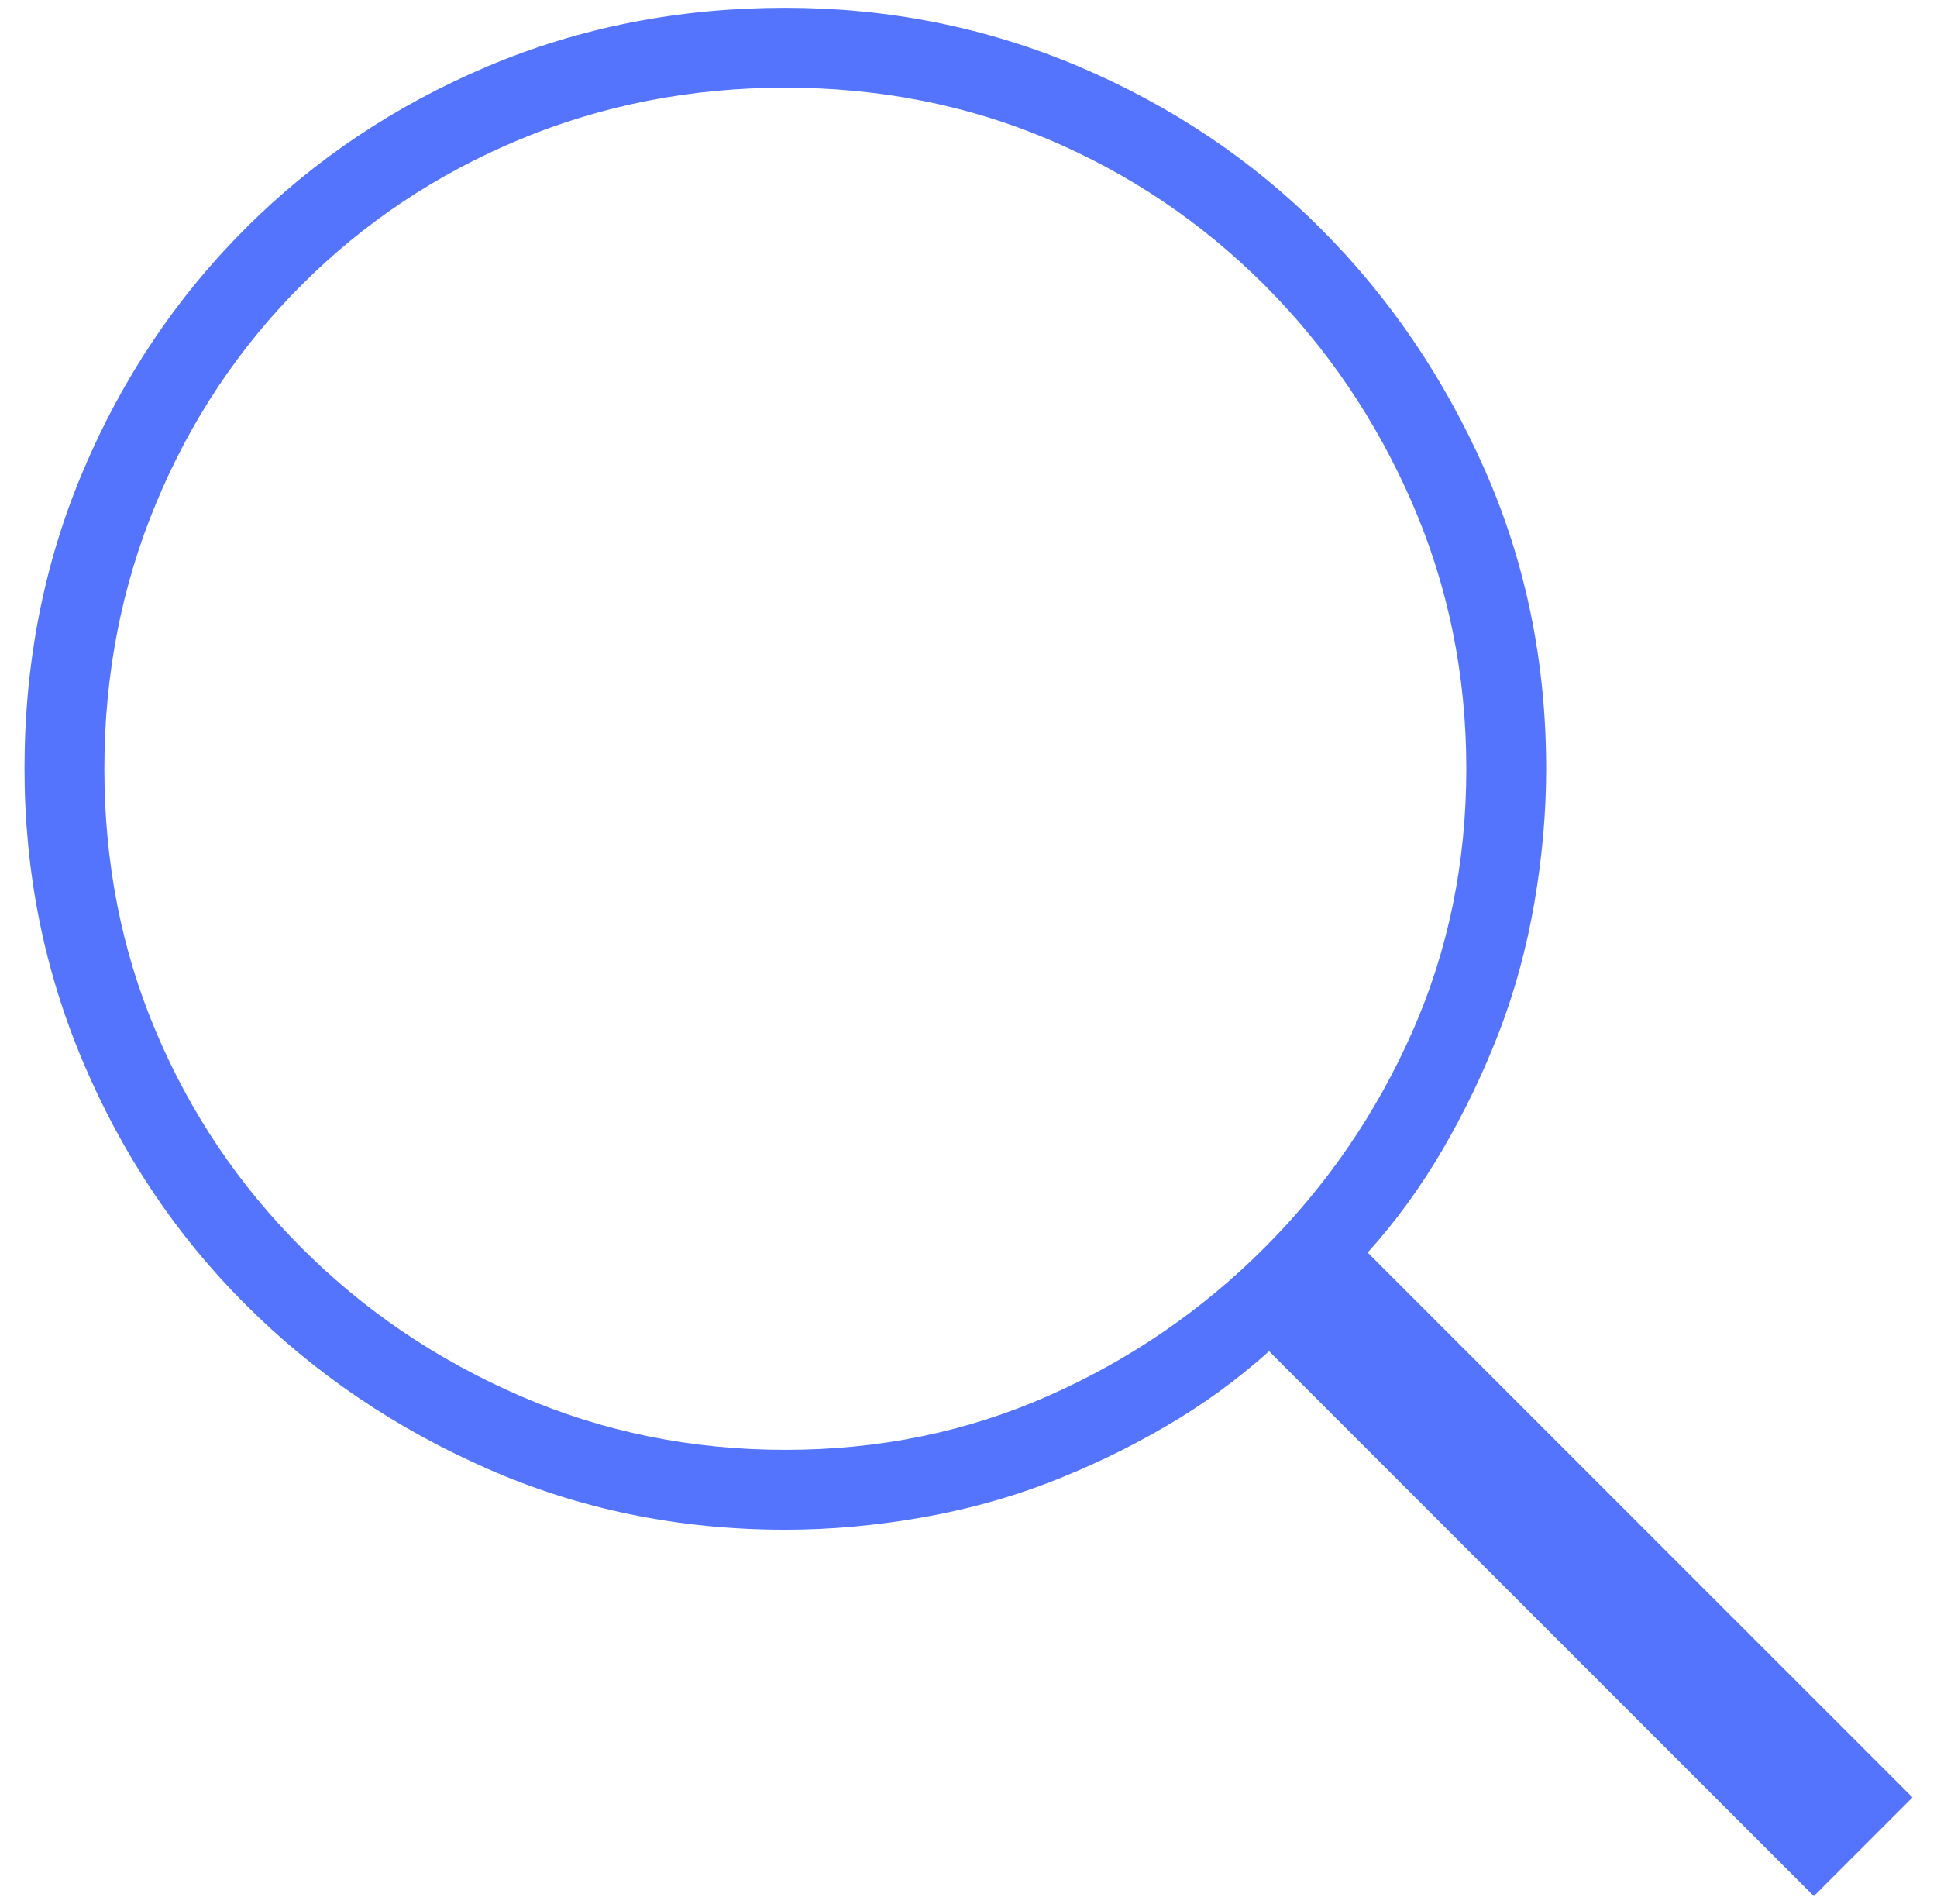
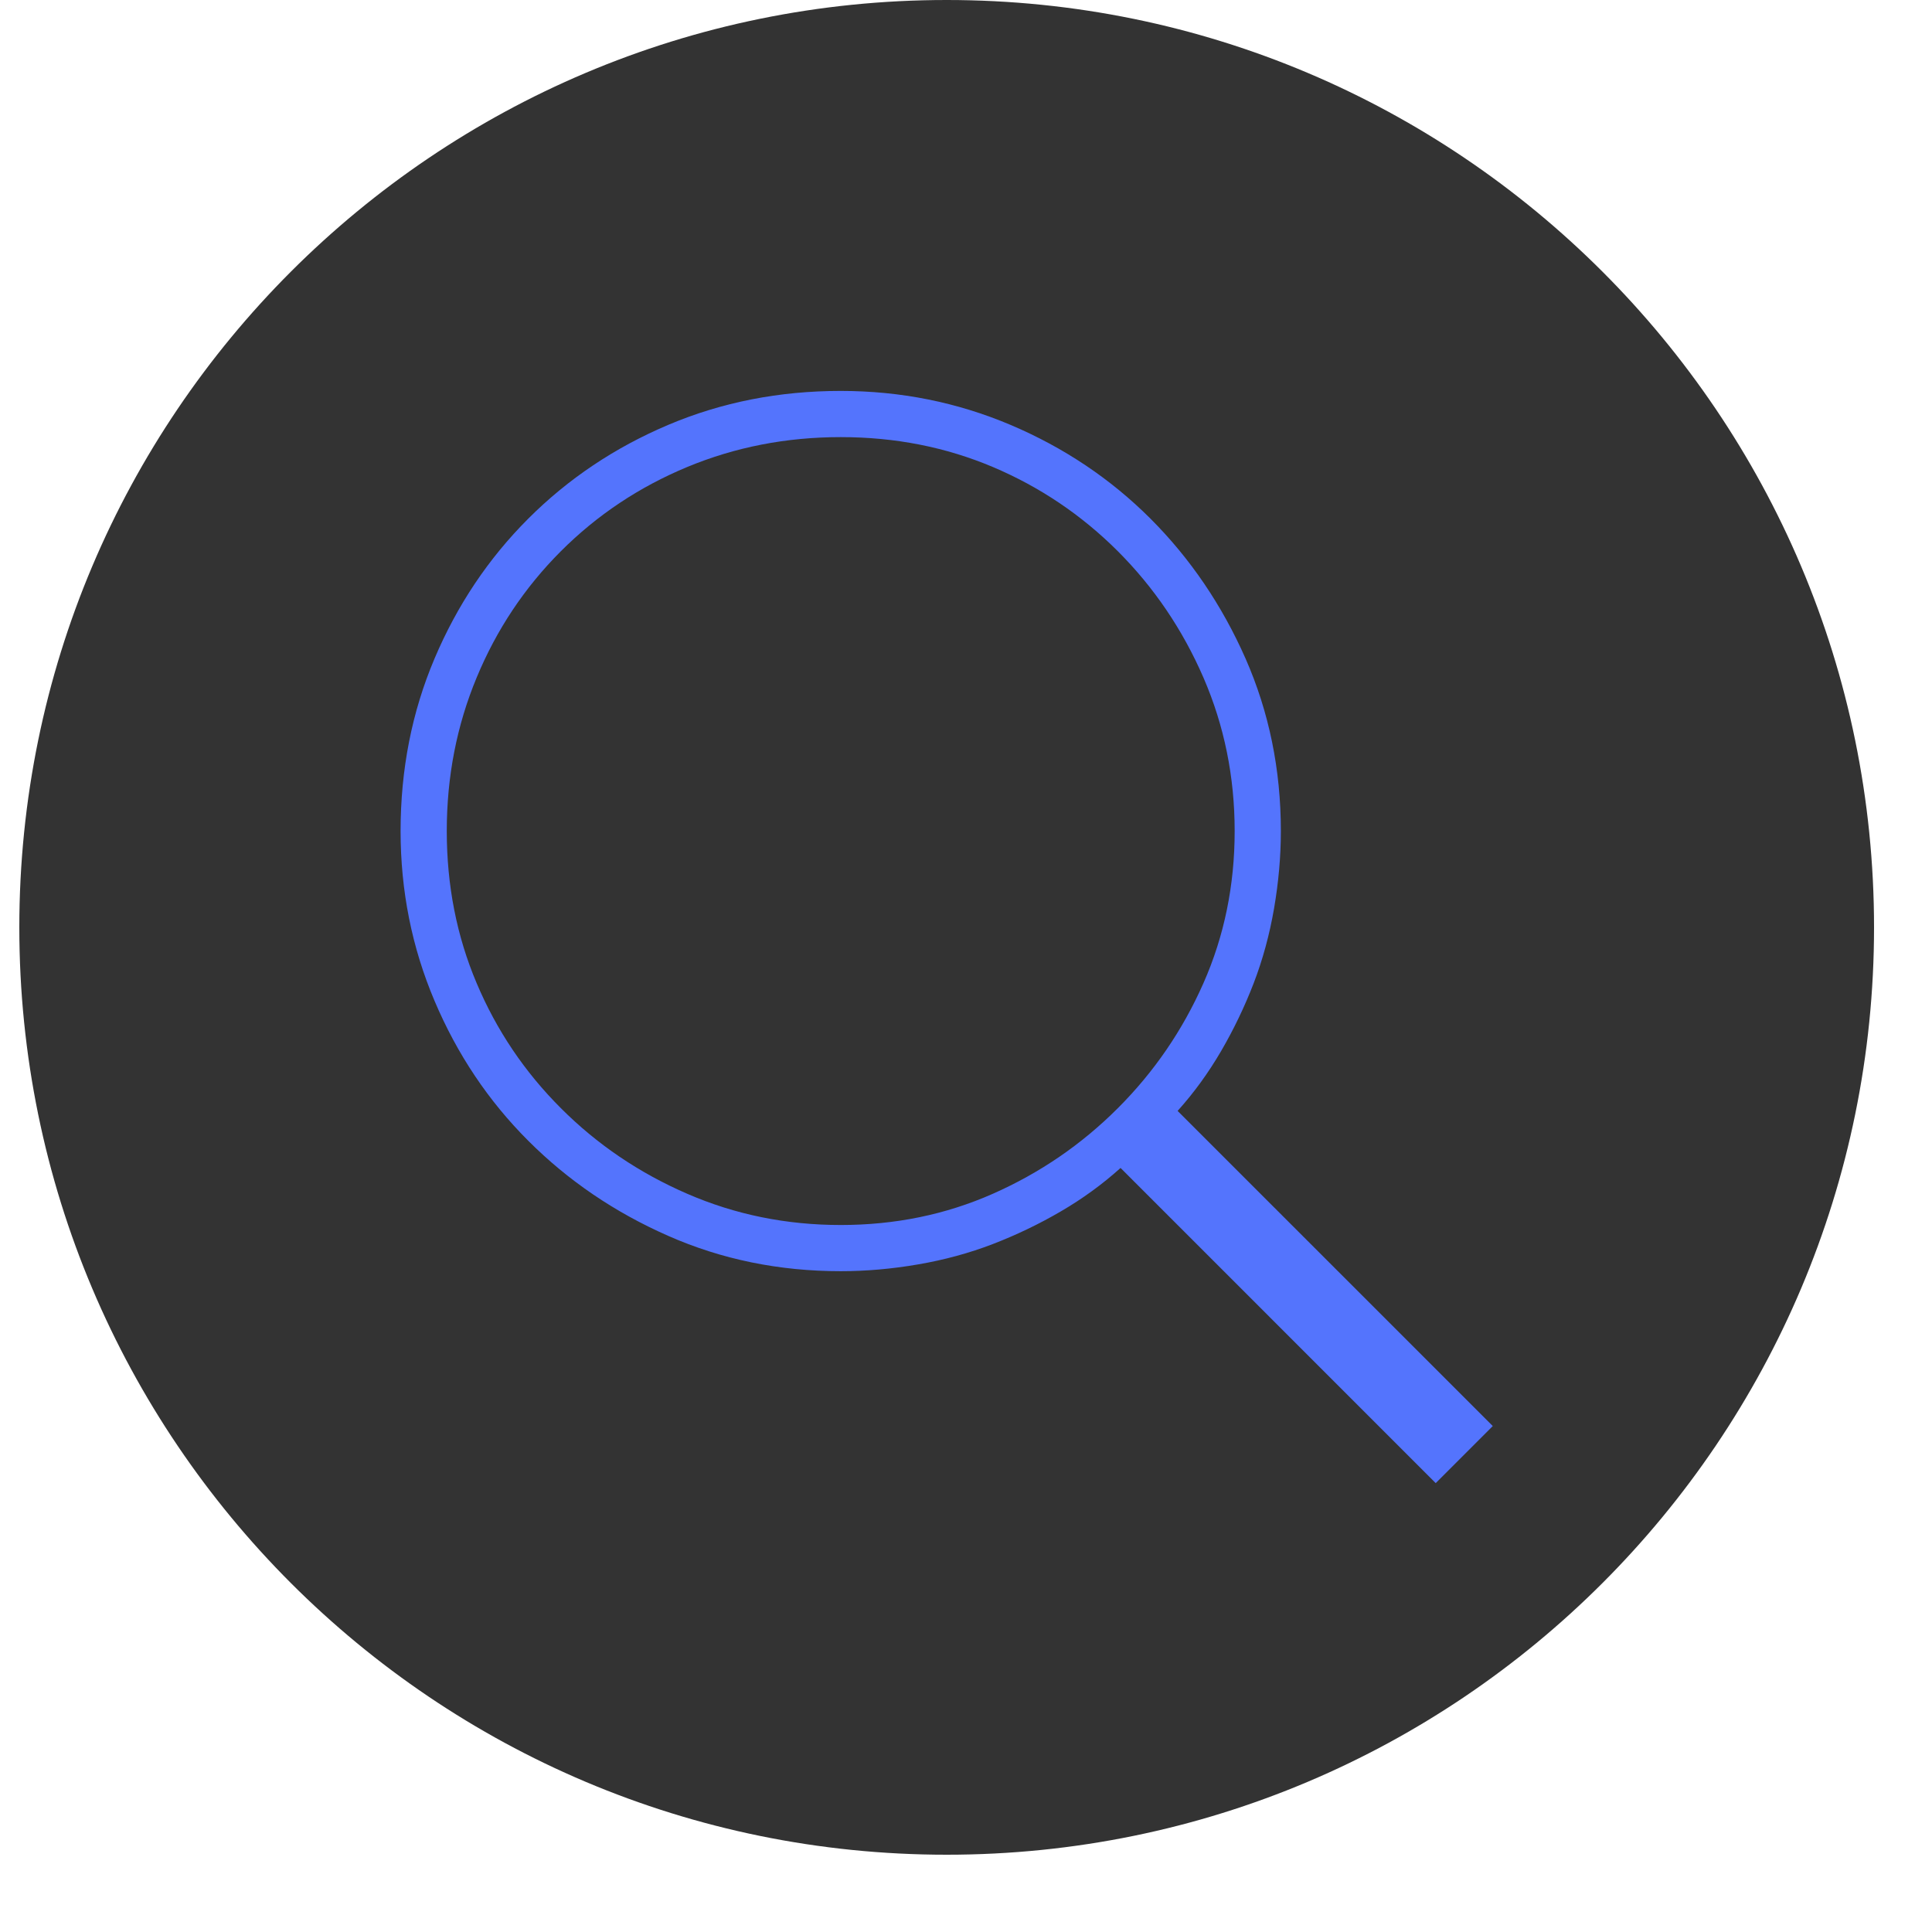
- <svg xmlns="http://www.w3.org/2000/svg" width="58" height="57" viewBox="0 0 58 57" fill="none">
+ <svg xmlns="http://www.w3.org/2000/svg" width="90" height="90" viewBox="-20 -20 100 100" fill="none">
+   <path fill-rule="evenodd" clip-rule="evenodd" d="M29 -20C55.51 -20 77 1.49 77 28C77 54.51 55.51 76 29 76C2.49 76 -19 54.51 -19 28C-19 1.49 2.49 -20 29 -20Z" fill="#333333" />
  <path fill-rule="evenodd" clip-rule="evenodd" d="M57.266 53.812L54.312 56.766L38 40.453C37.062 41.297 36.031 42.048 34.906 42.703C33.781 43.36 32.608 43.922 31.391 44.391C30.171 44.861 28.881 45.212 27.523 45.445C26.163 45.68 24.827 45.797 23.516 45.797C20.327 45.797 17.35 45.188 14.586 43.968C11.819 42.751 9.405 41.11 7.344 39.047C5.28 36.986 3.663 34.571 2.492 31.805C1.319 29.04 0.734 26.109 0.734 23.015C0.734 19.829 1.319 16.852 2.492 14.086C3.663 11.322 5.28 8.907 7.344 6.844C9.405 4.783 11.819 3.165 14.586 1.992C17.35 0.821 20.327 0.234 23.516 0.234C26.609 0.234 29.538 0.821 32.305 1.992C35.069 3.165 37.484 4.783 39.547 6.844C41.608 8.907 43.249 11.322 44.469 14.086C45.686 16.852 46.297 19.829 46.297 23.015C46.297 24.329 46.178 25.665 45.945 27.023C45.71 28.383 45.358 29.673 44.891 30.89C44.42 32.11 43.858 33.281 43.203 34.406C42.546 35.531 41.797 36.564 40.953 37.5L57.266 53.812ZM3.125 23.015C3.125 25.828 3.639 28.454 4.672 30.89C5.702 33.33 7.155 35.485 9.031 37.359C10.905 39.236 13.085 40.712 15.57 41.789C18.053 42.868 20.703 43.406 23.516 43.406C26.328 43.406 28.952 42.868 31.391 41.789C33.827 40.712 35.983 39.236 37.859 37.359C39.734 35.485 41.21 33.33 42.289 30.89C43.366 28.454 43.906 25.828 43.906 23.015C43.906 20.203 43.366 17.555 42.289 15.07C41.21 12.587 39.734 10.408 37.859 8.531C35.983 6.657 33.827 5.204 31.391 4.172C28.952 3.141 26.328 2.625 23.516 2.625C20.703 2.625 18.053 3.141 15.57 4.172C13.085 5.204 10.905 6.657 9.031 8.531C7.155 10.408 5.702 12.587 4.672 15.07C3.639 17.555 3.125 20.203 3.125 23.015Z" fill="#5474FD" />
</svg>
